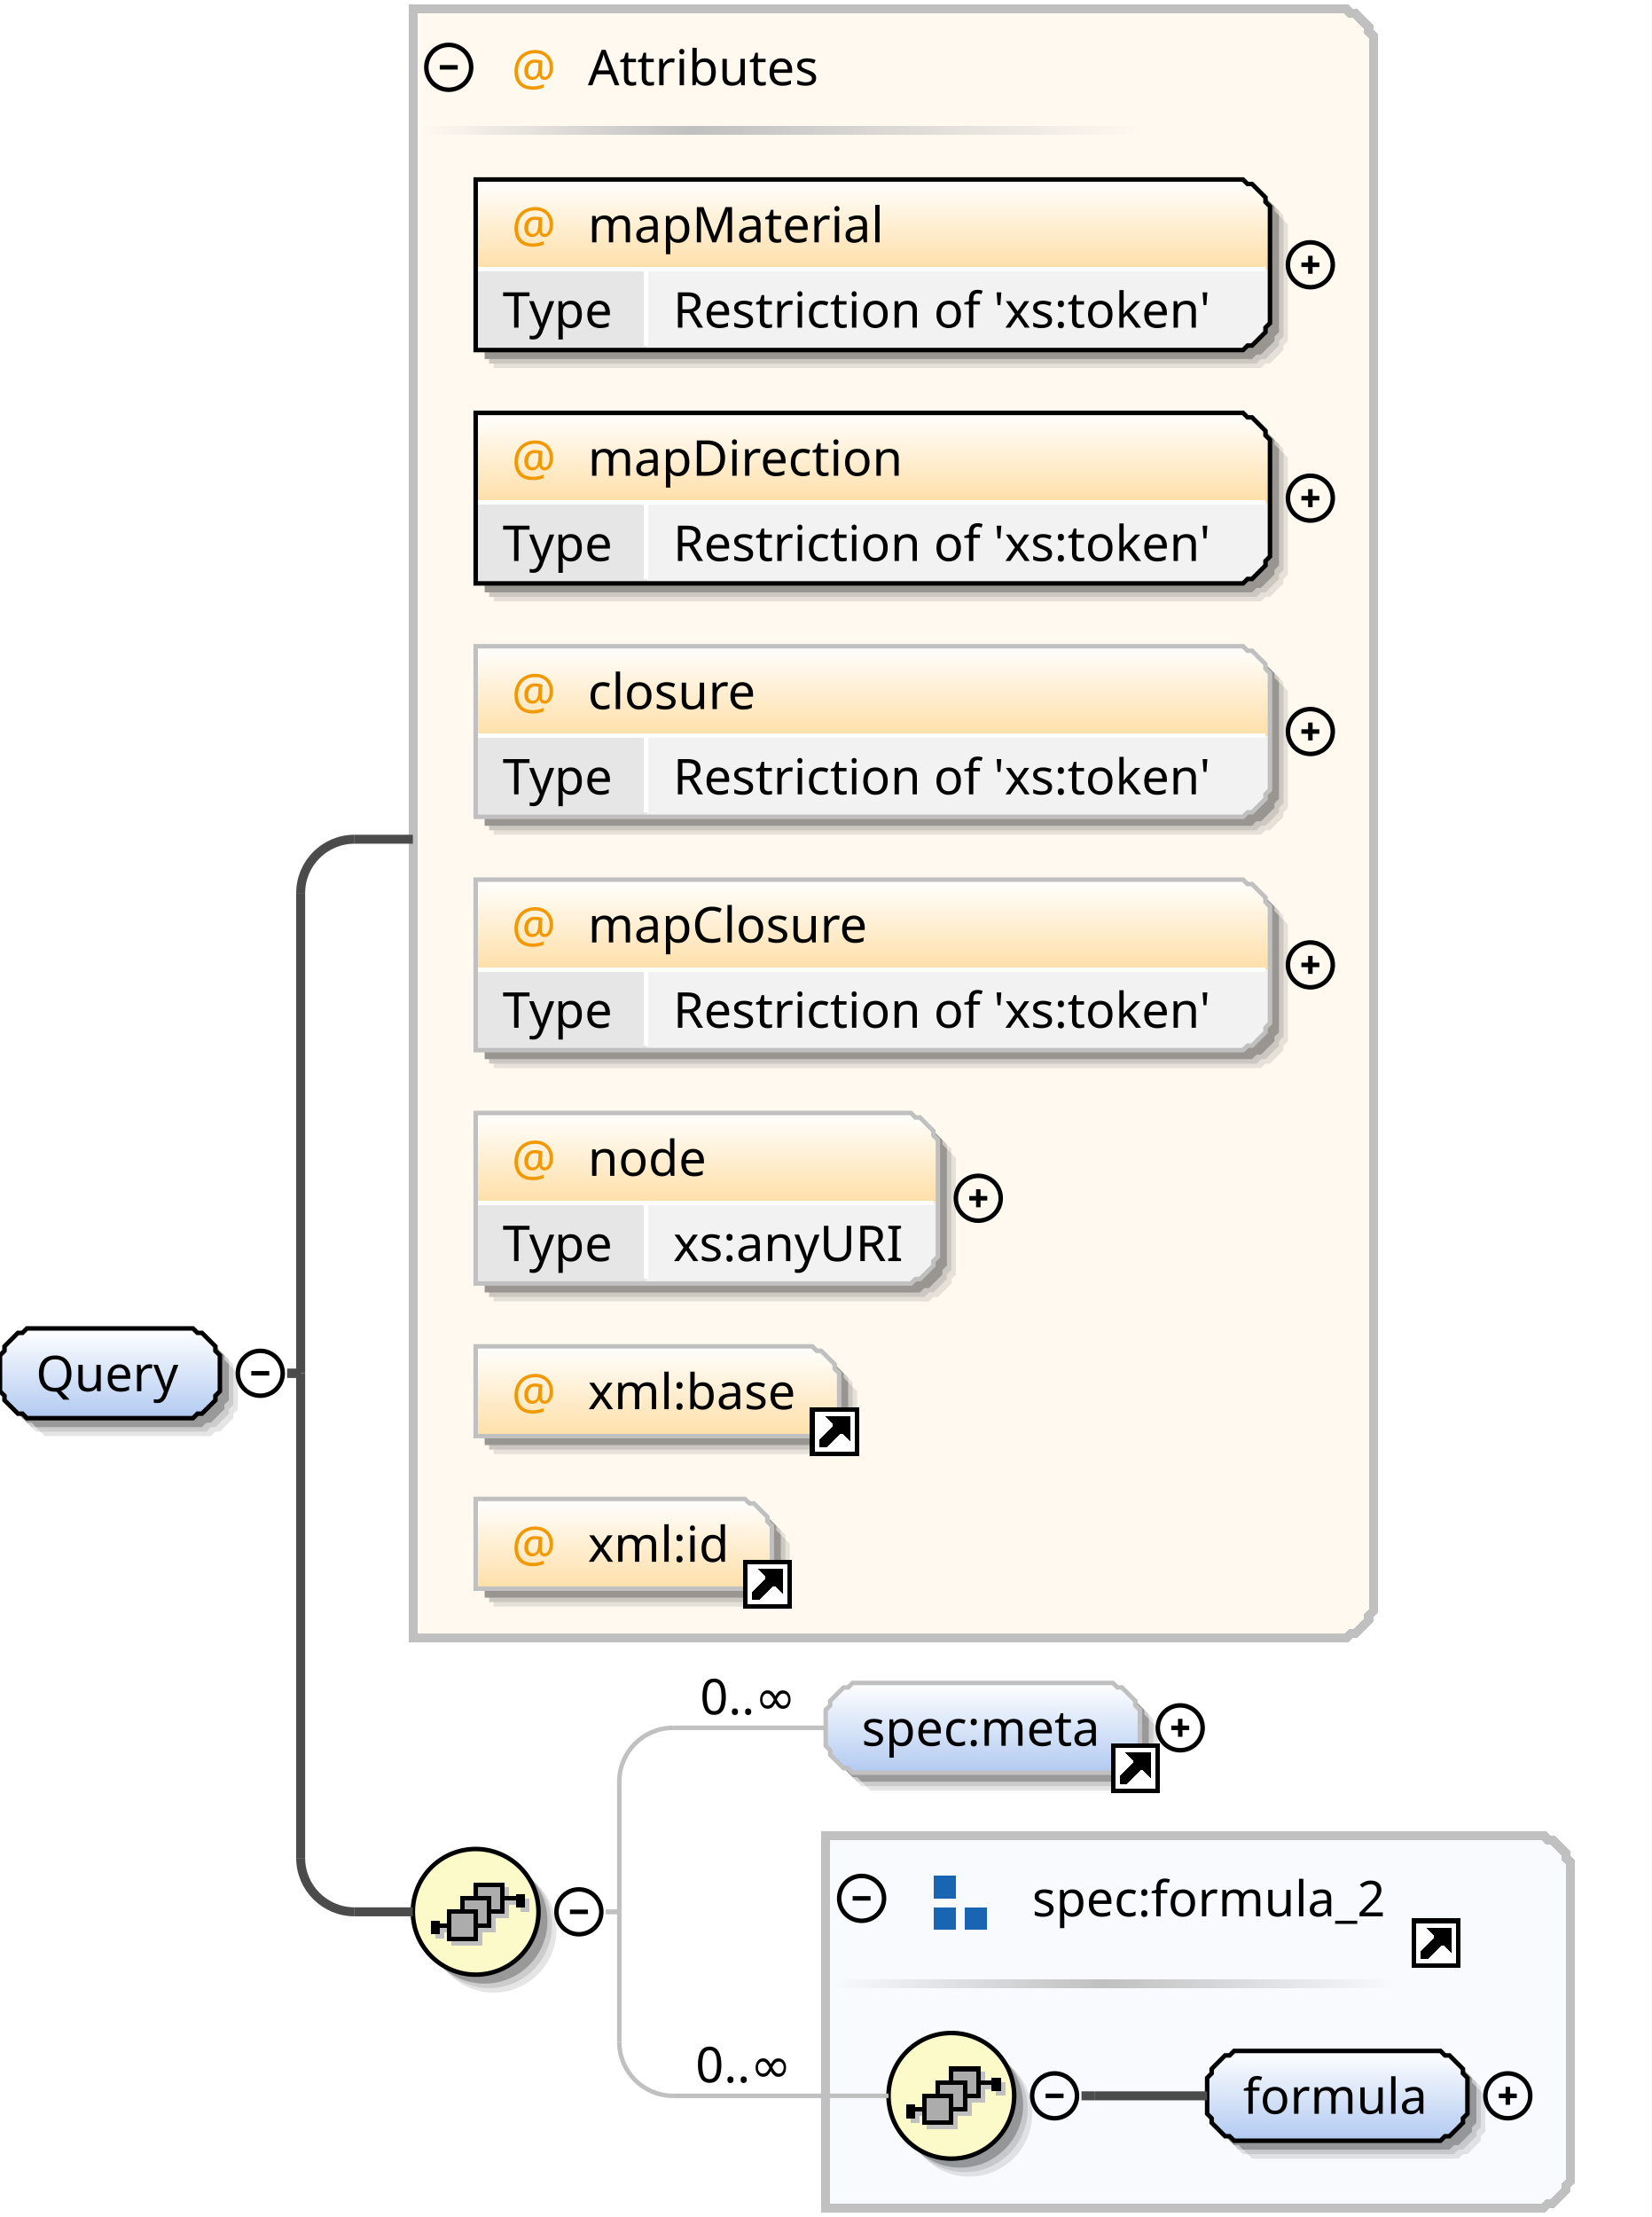
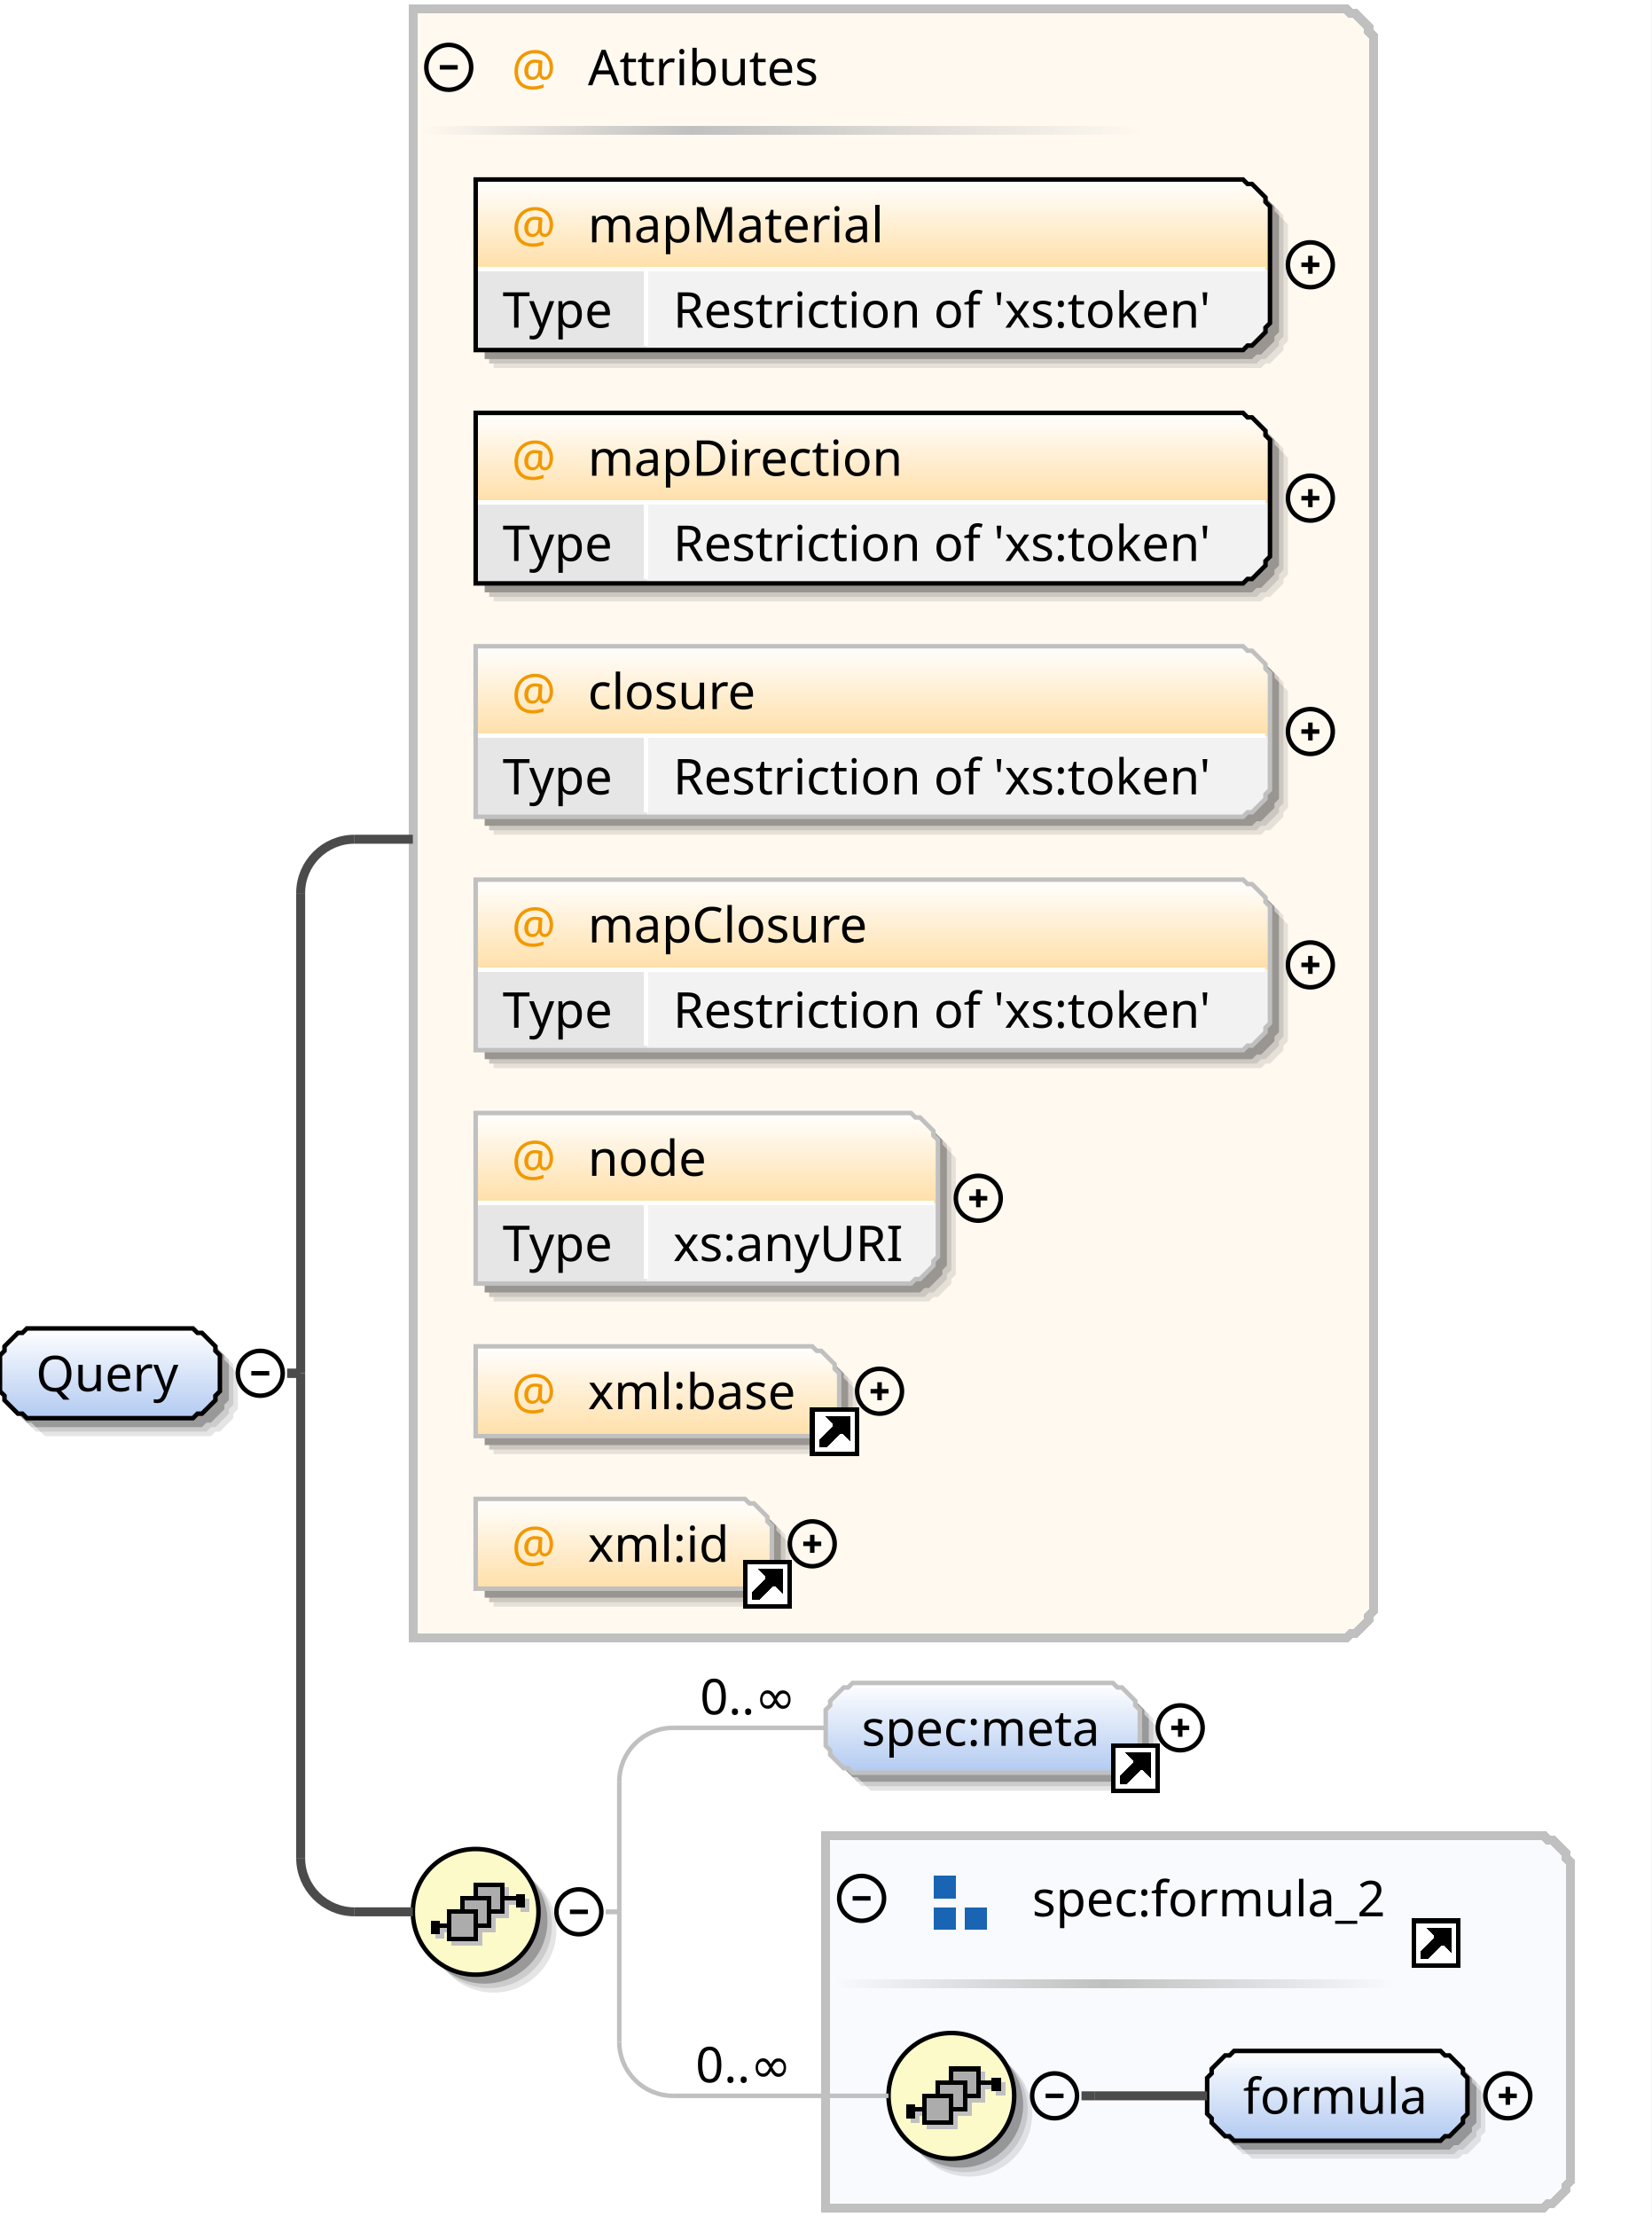
<svg xmlns="http://www.w3.org/2000/svg" color-interpolation="auto" color-rendering="auto" fill="black" fill-opacity="1" font-family="'Dialog'" font-size="12" font-style="normal" font-weight="normal" height="494" image-rendering="auto" shape-rendering="auto" stroke="black" stroke-dasharray="none" stroke-dashoffset="0" stroke-linecap="square" stroke-linejoin="miter" stroke-miterlimit="10" stroke-opacity="1" stroke-width="1" text-rendering="auto" width="368">
  <defs id="genericDefs" />
  <g>
    <defs id="defs1">
      <linearGradient gradientUnits="userSpaceOnUse" id="linearGradient1" spreadMethod="pad" x1="0" x2="0" y1="296" y2="316">
        <stop offset="0%" stop-color="white" stop-opacity="1" />
        <stop offset="100%" stop-color="rgb(178,202,241)" stop-opacity="1" />
      </linearGradient>
      <linearGradient gradientUnits="userSpaceOnUse" id="linearGradient2" spreadMethod="pad" x1="154" x2="255" y1="28" y2="28">
        <stop offset="0%" stop-color="silver" stop-opacity="1" />
        <stop offset="100%" stop-color="rgb(255,249,240)" stop-opacity="1" />
      </linearGradient>
      <linearGradient gradientUnits="userSpaceOnUse" id="linearGradient3" spreadMethod="pad" x1="94" x2="154" y1="28" y2="28">
        <stop offset="0%" stop-color="rgb(255,249,240)" stop-opacity="1" />
        <stop offset="100%" stop-color="silver" stop-opacity="1" />
      </linearGradient>
      <linearGradient gradientUnits="userSpaceOnUse" id="linearGradient4" spreadMethod="pad" x1="106" x2="106" y1="40" y2="60">
        <stop offset="0%" stop-color="white" stop-opacity="1" />
        <stop offset="100%" stop-color="rgb(255,223,168)" stop-opacity="1" />
      </linearGradient>
      <linearGradient gradientUnits="userSpaceOnUse" id="linearGradient5" spreadMethod="pad" x1="106" x2="106" y1="92" y2="112">
        <stop offset="0%" stop-color="white" stop-opacity="1" />
        <stop offset="100%" stop-color="rgb(255,223,168)" stop-opacity="1" />
      </linearGradient>
      <linearGradient gradientUnits="userSpaceOnUse" id="linearGradient6" spreadMethod="pad" x1="106" x2="106" y1="144" y2="164">
        <stop offset="0%" stop-color="white" stop-opacity="1" />
        <stop offset="100%" stop-color="rgb(255,223,168)" stop-opacity="1" />
      </linearGradient>
      <linearGradient gradientUnits="userSpaceOnUse" id="linearGradient7" spreadMethod="pad" x1="106" x2="106" y1="196" y2="216">
        <stop offset="0%" stop-color="white" stop-opacity="1" />
        <stop offset="100%" stop-color="rgb(255,223,168)" stop-opacity="1" />
      </linearGradient>
      <linearGradient gradientUnits="userSpaceOnUse" id="linearGradient8" spreadMethod="pad" x1="106" x2="106" y1="248" y2="268">
        <stop offset="0%" stop-color="white" stop-opacity="1" />
        <stop offset="100%" stop-color="rgb(255,223,168)" stop-opacity="1" />
      </linearGradient>
      <linearGradient gradientUnits="userSpaceOnUse" id="linearGradient9" spreadMethod="pad" x1="106" x2="106" y1="300" y2="320">
        <stop offset="0%" stop-color="white" stop-opacity="1" />
        <stop offset="100%" stop-color="rgb(255,223,168)" stop-opacity="1" />
      </linearGradient>
      <linearGradient gradientUnits="userSpaceOnUse" id="linearGradient10" spreadMethod="pad" x1="106" x2="106" y1="334" y2="354">
        <stop offset="0%" stop-color="white" stop-opacity="1" />
        <stop offset="100%" stop-color="rgb(255,223,168)" stop-opacity="1" />
      </linearGradient>
      <linearGradient gradientUnits="userSpaceOnUse" id="linearGradient11" spreadMethod="pad" x1="92" x2="92" y1="412" y2="440">
        <stop offset="0%" stop-color="rgb(253,250,202)" stop-opacity="1" />
        <stop offset="100%" stop-color="rgb(253,250,202)" stop-opacity="1" />
      </linearGradient>
      <linearGradient gradientUnits="userSpaceOnUse" id="linearGradient12" spreadMethod="pad" x1="184" x2="184" y1="375" y2="395">
        <stop offset="0%" stop-color="white" stop-opacity="1" />
        <stop offset="100%" stop-color="rgb(178,202,241)" stop-opacity="1" />
      </linearGradient>
      <linearGradient gradientUnits="userSpaceOnUse" id="linearGradient13" spreadMethod="pad" x1="246" x2="311" y1="441" y2="441">
        <stop offset="0%" stop-color="silver" stop-opacity="1" />
        <stop offset="100%" stop-color="rgb(249,250,254)" stop-opacity="1" />
      </linearGradient>
      <linearGradient gradientUnits="userSpaceOnUse" id="linearGradient14" spreadMethod="pad" x1="186" x2="246" y1="441" y2="441">
        <stop offset="0%" stop-color="rgb(249,250,254)" stop-opacity="1" />
        <stop offset="100%" stop-color="silver" stop-opacity="1" />
      </linearGradient>
      <linearGradient gradientUnits="userSpaceOnUse" id="linearGradient15" spreadMethod="pad" x1="198" x2="198" y1="453" y2="481">
        <stop offset="0%" stop-color="rgb(253,250,202)" stop-opacity="1" />
        <stop offset="100%" stop-color="rgb(253,250,202)" stop-opacity="1" />
      </linearGradient>
      <linearGradient gradientUnits="userSpaceOnUse" id="linearGradient16" spreadMethod="pad" x1="269" x2="269" y1="457" y2="477">
        <stop offset="0%" stop-color="white" stop-opacity="1" />
        <stop offset="100%" stop-color="rgb(178,202,241)" stop-opacity="1" />
      </linearGradient>
      <clipPath clipPathUnits="userSpaceOnUse" id="clipPath1">
        <path d="M0 0 L368 0 L368 494 L0 494 L0 0 Z" />
      </clipPath>
    </defs>
    <g fill="white" stroke="white" text-rendering="geometricPrecision">
      <rect clip-path="url(#clipPath1)" height="494" stroke="none" width="368" x="0" y="0" />
    </g>
    <g fill="rgb(229,229,229)" font-family="sans-serif" font-size="11" stroke="rgb(229,229,229)" text-rendering="geometricPrecision">
      <polygon clip-path="url(#clipPath1)" points=" 4 306 5 305 5 304 6 303 7 302 8 301 9 301 10 300 47 300 48 301 49 301 50 302 51 303 52 304 52 305 53 306 53 314 52 315 52 316 51 317 50 318 49 319 48 319 47 320 10 320 9 319 8 319 7 318 6 317 5 316 5 315 4 314" stroke="none" />
      <polygon clip-path="url(#clipPath1)" fill="rgb(204,204,204)" points=" 3 305 4 304 4 303 5 302 6 301 7 300 8 300 9 299 46 299 47 300 48 300 49 301 50 302 51 303 51 304 52 305 52 313 51 314 51 315 50 316 49 317 48 318 47 318 46 319 9 319 8 318 7 318 6 317 5 316 4 315 4 314 3 313" stroke="none" />
      <polygon clip-path="url(#clipPath1)" fill="rgb(153,153,153)" points=" 2 304 3 303 3 302 4 301 5 300 6 299 7 299 8 298 45 298 46 299 47 299 48 300 49 301 50 302 50 303 51 304 51 312 50 313 50 314 49 315 48 316 47 317 46 317 45 318 8 318 7 317 6 317 5 316 4 315 3 314 3 313 2 312" stroke="none" />
      <polygon clip-path="url(#clipPath1)" fill="url(#linearGradient1)" points=" 0 302 1 301 1 300 2 299 3 298 4 297 5 297 6 296 43 296 44 297 45 297 46 298 47 299 48 300 48 301 49 302 49 310 48 311 48 312 47 313 46 314 45 315 44 315 43 316 6 316 5 315 4 315 3 314 2 313 1 312 1 311 0 310" shape-rendering="crispEdges" stroke="none" />
      <polygon clip-path="url(#clipPath1)" fill="none" points=" 0 302 1 301 1 300 2 299 3 298 4 297 5 297 6 296 43 296 44 297 45 297 46 298 47 299 48 300 48 301 49 302 49 310 48 311 48 312 47 313 46 314 45 315 44 315 43 316 6 316 5 315 4 315 3 314 2 313 1 312 1 311 0 310" stroke="black" stroke-linecap="butt" />
    </g>
    <g font-family="sans-serif" font-size="11" shape-rendering="crispEdges" stroke-linecap="butt" text-rendering="geometricPrecision">
      <text clip-path="url(#clipPath1)" stroke="none" x="8" xml:space="preserve" y="310">Query</text>
      <circle clip-path="url(#clipPath1)" cx="58" cy="306" fill="none" r="5" shape-rendering="auto" />
      <line clip-path="url(#clipPath1)" fill="none" shape-rendering="auto" x1="56" x2="60" y1="306" y2="306" />
      <polygon clip-path="url(#clipPath1)" fill="rgb(255,249,240)" points=" 92 2 300 2 301 3 302 3 303 4 304 5 305 6 305 7 306 8 306 359 305 360 305 361 304 362 303 363 302 364 301 364 300 365 92 365" stroke="none" stroke-width="2" />
      <polygon clip-path="url(#clipPath1)" fill="none" points=" 92 2 300 2 301 3 302 3 303 4 304 5 305 6 305 7 306 8 306 359 305 360 305 361 304 362 303 363 302 364 301 364 300 365 92 365" stroke="silver" stroke-width="2" />
      <rect clip-path="url(#clipPath1)" fill="url(#linearGradient2)" height="2" stroke="none" stroke-width="2" width="101" x="154" y="28" />
      <rect clip-path="url(#clipPath1)" fill="url(#linearGradient3)" height="2" stroke="none" stroke-width="2" width="60" x="94" y="28" />
      <text clip-path="url(#clipPath1)" fill="rgb(242,152,0)" stroke="none" x="114" xml:space="preserve" y="19">@</text>
      <text clip-path="url(#clipPath1)" stroke="none" x="131" xml:space="preserve" y="19">Attributes</text>
      <circle clip-path="url(#clipPath1)" cx="100" cy="15" fill="none" r="5" shape-rendering="auto" />
      <line clip-path="url(#clipPath1)" fill="none" shape-rendering="auto" x1="98" x2="102" y1="15" y2="15" />
      <polygon clip-path="url(#clipPath1)" fill="rgb(229,224,216)" points=" 110 44 281 44 282 45 283 45 284 46 285 47 286 48 286 49 287 50 287 76 286 77 286 78 285 79 284 80 283 81 282 81 281 82 110 82" shape-rendering="auto" stroke="none" />
      <polygon clip-path="url(#clipPath1)" fill="rgb(204,199,192)" points=" 109 43 280 43 281 44 282 44 283 45 284 46 285 47 285 48 286 49 286 75 285 76 285 77 284 78 283 79 282 80 281 80 280 81 109 81" shape-rendering="auto" stroke="none" />
      <polygon clip-path="url(#clipPath1)" fill="rgb(153,149,144)" points=" 108 42 279 42 280 43 281 43 282 44 283 45 284 46 284 47 285 48 285 74 284 75 284 76 283 77 282 78 281 79 280 79 279 80 108 80" shape-rendering="auto" stroke="none" />
      <polygon clip-path="url(#clipPath1)" fill="url(#linearGradient4)" points=" 106 40 277 40 278 41 279 41 280 42 281 43 282 44 282 45 283 46 283 60 282 60 282 60 281 60 280 60 279 60 278 60 277 60 106 60" stroke="none" />
      <polygon clip-path="url(#clipPath1)" fill="rgb(230,230,230)" points=" 106 60 144 60 144 60 144 60 144 60 144 60 144 60 144 60 144 60 144 72 144 73 144 74 144 75 144 76 144 77 144 77 144 78 106 78" stroke="none" />
      <polygon clip-path="url(#clipPath1)" fill="rgb(242,242,242)" points=" 144 60 277 60 278 60 279 60 280 60 281 60 282 60 282 60 283 60 283 72 282 73 282 74 281 75 280 76 279 77 278 77 277 78 144 78" stroke="none" />
      <line clip-path="url(#clipPath1)" fill="none" stroke="white" x1="106" x2="282" y1="60" y2="60" />
      <text clip-path="url(#clipPath1)" stroke="none" x="112" xml:space="preserve" y="73">Type</text>
      <text clip-path="url(#clipPath1)" stroke="none" x="150" xml:space="preserve" y="73">Restriction of 'xs:token'</text>
      <line clip-path="url(#clipPath1)" fill="none" stroke="white" x1="144" x2="144" y1="60" y2="77" />
      <polygon clip-path="url(#clipPath1)" fill="none" points=" 106 40 277 40 278 41 279 41 280 42 281 43 282 44 282 45 283 46 283 72 282 73 282 74 281 75 280 76 279 77 278 77 277 78 106 78" shape-rendering="auto" />
      <text clip-path="url(#clipPath1)" fill="rgb(242,152,0)" stroke="none" x="114" xml:space="preserve" y="54">@</text>
      <text clip-path="url(#clipPath1)" stroke="none" x="131" xml:space="preserve" y="54">mapMaterial</text>
      <circle clip-path="url(#clipPath1)" cx="292" cy="59" fill="none" r="5" shape-rendering="auto" />
      <line clip-path="url(#clipPath1)" fill="none" shape-rendering="auto" x1="290" x2="294" y1="59" y2="59" />
      <line clip-path="url(#clipPath1)" fill="none" shape-rendering="auto" x1="292" x2="292" y1="57" y2="61" />
      <polygon clip-path="url(#clipPath1)" fill="rgb(229,224,216)" points=" 110 96 281 96 282 97 283 97 284 98 285 99 286 100 286 101 287 102 287 128 286 129 286 130 285 131 284 132 283 133 282 133 281 134 110 134" shape-rendering="auto" stroke="none" />
      <polygon clip-path="url(#clipPath1)" fill="rgb(204,199,192)" points=" 109 95 280 95 281 96 282 96 283 97 284 98 285 99 285 100 286 101 286 127 285 128 285 129 284 130 283 131 282 132 281 132 280 133 109 133" shape-rendering="auto" stroke="none" />
      <polygon clip-path="url(#clipPath1)" fill="rgb(153,149,144)" points=" 108 94 279 94 280 95 281 95 282 96 283 97 284 98 284 99 285 100 285 126 284 127 284 128 283 129 282 130 281 131 280 131 279 132 108 132" shape-rendering="auto" stroke="none" />
      <polygon clip-path="url(#clipPath1)" fill="url(#linearGradient5)" points=" 106 92 277 92 278 93 279 93 280 94 281 95 282 96 282 97 283 98 283 112 282 112 282 112 281 112 280 112 279 112 278 112 277 112 106 112" stroke="none" />
      <polygon clip-path="url(#clipPath1)" fill="rgb(230,230,230)" points=" 106 112 144 112 144 112 144 112 144 112 144 112 144 112 144 112 144 112 144 124 144 125 144 126 144 127 144 128 144 129 144 129 144 130 106 130" stroke="none" />
      <polygon clip-path="url(#clipPath1)" fill="rgb(242,242,242)" points=" 144 112 277 112 278 112 279 112 280 112 281 112 282 112 282 112 283 112 283 124 282 125 282 126 281 127 280 128 279 129 278 129 277 130 144 130" stroke="none" />
      <line clip-path="url(#clipPath1)" fill="none" stroke="white" x1="106" x2="282" y1="112" y2="112" />
      <text clip-path="url(#clipPath1)" stroke="none" x="112" xml:space="preserve" y="125">Type</text>
      <text clip-path="url(#clipPath1)" stroke="none" x="150" xml:space="preserve" y="125">Restriction of 'xs:token'</text>
      <line clip-path="url(#clipPath1)" fill="none" stroke="white" x1="144" x2="144" y1="112" y2="129" />
      <polygon clip-path="url(#clipPath1)" fill="none" points=" 106 92 277 92 278 93 279 93 280 94 281 95 282 96 282 97 283 98 283 124 282 125 282 126 281 127 280 128 279 129 278 129 277 130 106 130" shape-rendering="auto" />
      <text clip-path="url(#clipPath1)" fill="rgb(242,152,0)" stroke="none" x="114" xml:space="preserve" y="106">@</text>
      <text clip-path="url(#clipPath1)" stroke="none" x="131" xml:space="preserve" y="106">mapDirection</text>
      <circle clip-path="url(#clipPath1)" cx="292" cy="111" fill="none" r="5" shape-rendering="auto" />
      <line clip-path="url(#clipPath1)" fill="none" shape-rendering="auto" x1="290" x2="294" y1="111" y2="111" />
      <line clip-path="url(#clipPath1)" fill="none" shape-rendering="auto" x1="292" x2="292" y1="109" y2="113" />
      <polygon clip-path="url(#clipPath1)" fill="rgb(229,224,216)" points=" 110 148 281 148 282 149 283 149 284 150 285 151 286 152 286 153 287 154 287 180 286 181 286 182 285 183 284 184 283 185 282 185 281 186 110 186" shape-rendering="auto" stroke="none" />
      <polygon clip-path="url(#clipPath1)" fill="rgb(204,199,192)" points=" 109 147 280 147 281 148 282 148 283 149 284 150 285 151 285 152 286 153 286 179 285 180 285 181 284 182 283 183 282 184 281 184 280 185 109 185" shape-rendering="auto" stroke="none" />
      <polygon clip-path="url(#clipPath1)" fill="rgb(153,149,144)" points=" 108 146 279 146 280 147 281 147 282 148 283 149 284 150 284 151 285 152 285 178 284 179 284 180 283 181 282 182 281 183 280 183 279 184 108 184" shape-rendering="auto" stroke="none" />
      <polygon clip-path="url(#clipPath1)" fill="url(#linearGradient6)" points=" 106 144 277 144 278 145 279 145 280 146 281 147 282 148 282 149 283 150 283 164 282 164 282 164 281 164 280 164 279 164 278 164 277 164 106 164" stroke="none" />
      <polygon clip-path="url(#clipPath1)" fill="rgb(230,230,230)" points=" 106 164 144 164 144 164 144 164 144 164 144 164 144 164 144 164 144 164 144 176 144 177 144 178 144 179 144 180 144 181 144 181 144 182 106 182" stroke="none" />
      <polygon clip-path="url(#clipPath1)" fill="rgb(242,242,242)" points=" 144 164 277 164 278 164 279 164 280 164 281 164 282 164 282 164 283 164 283 176 282 177 282 178 281 179 280 180 279 181 278 181 277 182 144 182" stroke="none" />
      <line clip-path="url(#clipPath1)" fill="none" stroke="white" x1="106" x2="282" y1="164" y2="164" />
      <text clip-path="url(#clipPath1)" stroke="none" x="112" xml:space="preserve" y="177">Type</text>
      <text clip-path="url(#clipPath1)" stroke="none" x="150" xml:space="preserve" y="177">Restriction of 'xs:token'</text>
      <line clip-path="url(#clipPath1)" fill="none" stroke="white" x1="144" x2="144" y1="164" y2="181" />
      <polygon clip-path="url(#clipPath1)" fill="none" points=" 106 144 277 144 278 145 279 145 280 146 281 147 282 148 282 149 283 150 283 176 282 177 282 178 281 179 280 180 279 181 278 181 277 182 106 182" shape-rendering="auto" stroke="silver" />
      <text clip-path="url(#clipPath1)" fill="rgb(242,152,0)" stroke="none" x="114" xml:space="preserve" y="158">@</text>
      <text clip-path="url(#clipPath1)" stroke="none" x="131" xml:space="preserve" y="158">closure</text>
      <circle clip-path="url(#clipPath1)" cx="292" cy="163" fill="none" r="5" shape-rendering="auto" />
      <line clip-path="url(#clipPath1)" fill="none" shape-rendering="auto" x1="290" x2="294" y1="163" y2="163" />
      <line clip-path="url(#clipPath1)" fill="none" shape-rendering="auto" x1="292" x2="292" y1="161" y2="165" />
      <polygon clip-path="url(#clipPath1)" fill="rgb(229,224,216)" points=" 110 200 281 200 282 201 283 201 284 202 285 203 286 204 286 205 287 206 287 232 286 233 286 234 285 235 284 236 283 237 282 237 281 238 110 238" shape-rendering="auto" stroke="none" />
      <polygon clip-path="url(#clipPath1)" fill="rgb(204,199,192)" points=" 109 199 280 199 281 200 282 200 283 201 284 202 285 203 285 204 286 205 286 231 285 232 285 233 284 234 283 235 282 236 281 236 280 237 109 237" shape-rendering="auto" stroke="none" />
      <polygon clip-path="url(#clipPath1)" fill="rgb(153,149,144)" points=" 108 198 279 198 280 199 281 199 282 200 283 201 284 202 284 203 285 204 285 230 284 231 284 232 283 233 282 234 281 235 280 235 279 236 108 236" shape-rendering="auto" stroke="none" />
      <polygon clip-path="url(#clipPath1)" fill="url(#linearGradient7)" points=" 106 196 277 196 278 197 279 197 280 198 281 199 282 200 282 201 283 202 283 216 282 216 282 216 281 216 280 216 279 216 278 216 277 216 106 216" stroke="none" />
      <polygon clip-path="url(#clipPath1)" fill="rgb(230,230,230)" points=" 106 216 144 216 144 216 144 216 144 216 144 216 144 216 144 216 144 216 144 228 144 229 144 230 144 231 144 232 144 233 144 233 144 234 106 234" stroke="none" />
      <polygon clip-path="url(#clipPath1)" fill="rgb(242,242,242)" points=" 144 216 277 216 278 216 279 216 280 216 281 216 282 216 282 216 283 216 283 228 282 229 282 230 281 231 280 232 279 233 278 233 277 234 144 234" stroke="none" />
      <line clip-path="url(#clipPath1)" fill="none" stroke="white" x1="106" x2="282" y1="216" y2="216" />
      <text clip-path="url(#clipPath1)" stroke="none" x="112" xml:space="preserve" y="229">Type</text>
      <text clip-path="url(#clipPath1)" stroke="none" x="150" xml:space="preserve" y="229">Restriction of 'xs:token'</text>
      <line clip-path="url(#clipPath1)" fill="none" stroke="white" x1="144" x2="144" y1="216" y2="233" />
      <polygon clip-path="url(#clipPath1)" fill="none" points=" 106 196 277 196 278 197 279 197 280 198 281 199 282 200 282 201 283 202 283 228 282 229 282 230 281 231 280 232 279 233 278 233 277 234 106 234" shape-rendering="auto" stroke="silver" />
      <text clip-path="url(#clipPath1)" fill="rgb(242,152,0)" stroke="none" x="114" xml:space="preserve" y="210">@</text>
      <text clip-path="url(#clipPath1)" stroke="none" x="131" xml:space="preserve" y="210">mapClosure</text>
      <circle clip-path="url(#clipPath1)" cx="292" cy="215" fill="none" r="5" shape-rendering="auto" />
      <line clip-path="url(#clipPath1)" fill="none" shape-rendering="auto" x1="290" x2="294" y1="215" y2="215" />
      <line clip-path="url(#clipPath1)" fill="none" shape-rendering="auto" x1="292" x2="292" y1="213" y2="217" />
      <polygon clip-path="url(#clipPath1)" fill="rgb(229,224,216)" points=" 110 252 207 252 208 253 209 253 210 254 211 255 212 256 212 257 213 258 213 284 212 285 212 286 211 287 210 288 209 289 208 289 207 290 110 290" shape-rendering="auto" stroke="none" />
      <polygon clip-path="url(#clipPath1)" fill="rgb(204,199,192)" points=" 109 251 206 251 207 252 208 252 209 253 210 254 211 255 211 256 212 257 212 283 211 284 211 285 210 286 209 287 208 288 207 288 206 289 109 289" shape-rendering="auto" stroke="none" />
      <polygon clip-path="url(#clipPath1)" fill="rgb(153,149,144)" points=" 108 250 205 250 206 251 207 251 208 252 209 253 210 254 210 255 211 256 211 282 210 283 210 284 209 285 208 286 207 287 206 287 205 288 108 288" shape-rendering="auto" stroke="none" />
      <polygon clip-path="url(#clipPath1)" fill="url(#linearGradient8)" points=" 106 248 203 248 204 249 205 249 206 250 207 251 208 252 208 253 209 254 209 268 208 268 208 268 207 268 206 268 205 268 204 268 203 268 106 268" stroke="none" />
      <polygon clip-path="url(#clipPath1)" fill="rgb(230,230,230)" points=" 106 268 144 268 144 268 144 268 144 268 144 268 144 268 144 268 144 268 144 280 144 281 144 282 144 283 144 284 144 285 144 285 144 286 106 286" stroke="none" />
      <polygon clip-path="url(#clipPath1)" fill="rgb(242,242,242)" points=" 144 268 203 268 204 268 205 268 206 268 207 268 208 268 208 268 209 268 209 280 208 281 208 282 207 283 206 284 205 285 204 285 203 286 144 286" stroke="none" />
      <line clip-path="url(#clipPath1)" fill="none" stroke="white" x1="106" x2="208" y1="268" y2="268" />
      <text clip-path="url(#clipPath1)" stroke="none" x="112" xml:space="preserve" y="281">Type</text>
      <text clip-path="url(#clipPath1)" stroke="none" x="150" xml:space="preserve" y="281">xs:anyURI</text>
      <line clip-path="url(#clipPath1)" fill="none" stroke="white" x1="144" x2="144" y1="268" y2="285" />
      <polygon clip-path="url(#clipPath1)" fill="none" points=" 106 248 203 248 204 249 205 249 206 250 207 251 208 252 208 253 209 254 209 280 208 281 208 282 207 283 206 284 205 285 204 285 203 286 106 286" shape-rendering="auto" stroke="silver" />
      <text clip-path="url(#clipPath1)" fill="rgb(242,152,0)" stroke="none" x="114" xml:space="preserve" y="262">@</text>
      <text clip-path="url(#clipPath1)" stroke="none" x="131" xml:space="preserve" y="262">node</text>
      <circle clip-path="url(#clipPath1)" cx="218" cy="267" fill="none" r="5" shape-rendering="auto" />
      <line clip-path="url(#clipPath1)" fill="none" shape-rendering="auto" x1="216" x2="220" y1="267" y2="267" />
      <line clip-path="url(#clipPath1)" fill="none" shape-rendering="auto" x1="218" x2="218" y1="265" y2="269" />
      <polygon clip-path="url(#clipPath1)" fill="rgb(229,224,216)" points=" 110 304 185 304 186 305 187 305 188 306 189 307 190 308 190 309 191 310 191 318 190 319 190 320 189 321 188 322 187 323 186 323 185 324 110 324" shape-rendering="auto" stroke="none" />
      <polygon clip-path="url(#clipPath1)" fill="rgb(204,199,192)" points=" 109 303 184 303 185 304 186 304 187 305 188 306 189 307 189 308 190 309 190 317 189 318 189 319 188 320 187 321 186 322 185 322 184 323 109 323" shape-rendering="auto" stroke="none" />
      <polygon clip-path="url(#clipPath1)" fill="rgb(153,149,144)" points=" 108 302 183 302 184 303 185 303 186 304 187 305 188 306 188 307 189 308 189 316 188 317 188 318 187 319 186 320 185 321 184 321 183 322 108 322" shape-rendering="auto" stroke="none" />
      <polygon clip-path="url(#clipPath1)" fill="url(#linearGradient9)" points=" 106 300 181 300 182 301 183 301 184 302 185 303 186 304 186 305 187 306 187 314 186 315 186 316 185 317 184 318 183 319 182 319 181 320 106 320" stroke="none" />
      <polygon clip-path="url(#clipPath1)" fill="none" points=" 106 300 181 300 182 301 183 301 184 302 185 303 186 304 186 305 187 306 187 314 186 315 186 316 185 317 184 318 183 319 182 319 181 320 106 320" shape-rendering="auto" stroke="silver" />
      <text clip-path="url(#clipPath1)" fill="rgb(242,152,0)" stroke="none" x="114" xml:space="preserve" y="314">@</text>
      <text clip-path="url(#clipPath1)" stroke="none" x="131" xml:space="preserve" y="314">xml:base</text>
      <rect clip-path="url(#clipPath1)" fill="white" height="10" stroke="none" width="10" x="181" y="314" />
      <polygon clip-path="url(#clipPath1)" fill="none" points=" 183 322 183 321 186 318 186 317 185 316 189 316 189 320 188 319 187 319 184 322" />
      <polygon clip-path="url(#clipPath1)" points=" 183 322 183 321 186 318 186 317 185 316 189 316 189 320 188 319 187 319 184 322" stroke="none" />
      <rect clip-path="url(#clipPath1)" fill="none" height="10" width="10" x="181" y="314" />
+       <circle clip-path="url(#clipPath1)" cx="196" cy="310" fill="none" r="5" shape-rendering="auto" />
+       <line clip-path="url(#clipPath1)" fill="none" shape-rendering="auto" x1="194" x2="198" y1="310" y2="310" />
+       <line clip-path="url(#clipPath1)" fill="none" shape-rendering="auto" x1="196" x2="196" y1="308" y2="312" />
      <polygon clip-path="url(#clipPath1)" fill="rgb(229,224,216)" points=" 110 338 170 338 171 339 172 339 173 340 174 341 175 342 175 343 176 344 176 352 175 353 175 354 174 355 173 356 172 357 171 357 170 358 110 358" shape-rendering="auto" stroke="none" />
      <polygon clip-path="url(#clipPath1)" fill="rgb(204,199,192)" points=" 109 337 169 337 170 338 171 338 172 339 173 340 174 341 174 342 175 343 175 351 174 352 174 353 173 354 172 355 171 356 170 356 169 357 109 357" shape-rendering="auto" stroke="none" />
      <polygon clip-path="url(#clipPath1)" fill="rgb(153,149,144)" points=" 108 336 168 336 169 337 170 337 171 338 172 339 173 340 173 341 174 342 174 350 173 351 173 352 172 353 171 354 170 355 169 355 168 356 108 356" shape-rendering="auto" stroke="none" />
      <polygon clip-path="url(#clipPath1)" fill="url(#linearGradient10)" points=" 106 334 166 334 167 335 168 335 169 336 170 337 171 338 171 339 172 340 172 348 171 349 171 350 170 351 169 352 168 353 167 353 166 354 106 354" stroke="none" />
      <polygon clip-path="url(#clipPath1)" fill="none" points=" 106 334 166 334 167 335 168 335 169 336 170 337 171 338 171 339 172 340 172 348 171 349 171 350 170 351 169 352 168 353 167 353 166 354 106 354" shape-rendering="auto" stroke="silver" />
      <text clip-path="url(#clipPath1)" fill="rgb(242,152,0)" stroke="none" x="114" xml:space="preserve" y="348">@</text>
      <text clip-path="url(#clipPath1)" stroke="none" x="131" xml:space="preserve" y="348">xml:id</text>
      <rect clip-path="url(#clipPath1)" fill="white" height="10" stroke="none" width="10" x="166" y="348" />
      <polygon clip-path="url(#clipPath1)" fill="none" points=" 168 356 168 355 171 352 171 351 170 350 174 350 174 354 173 353 172 353 169 356" />
      <polygon clip-path="url(#clipPath1)" points=" 168 356 168 355 171 352 171 351 170 350 174 350 174 354 173 353 172 353 169 356" stroke="none" />
      <rect clip-path="url(#clipPath1)" fill="none" height="10" width="10" x="166" y="348" />
+       <circle clip-path="url(#clipPath1)" cx="181" cy="344" fill="none" r="5" shape-rendering="auto" />
+       <line clip-path="url(#clipPath1)" fill="none" shape-rendering="auto" x1="179" x2="183" y1="344" y2="344" />
+       <line clip-path="url(#clipPath1)" fill="none" shape-rendering="auto" x1="181" x2="181" y1="342" y2="346" />
      <circle clip-path="url(#clipPath1)" cx="110" cy="430" fill="rgb(229,229,229)" r="14" shape-rendering="auto" stroke="none" />
      <circle clip-path="url(#clipPath1)" cx="109" cy="429" fill="rgb(204,204,204)" r="14" shape-rendering="auto" stroke="none" />
      <circle clip-path="url(#clipPath1)" cx="108" cy="428" fill="rgb(153,153,153)" r="14" shape-rendering="auto" stroke="none" />
      <circle clip-path="url(#clipPath1)" cx="106" cy="426" fill="url(#linearGradient11)" r="14" stroke="none" />
      <circle clip-path="url(#clipPath1)" cx="106" cy="426" fill="none" r="14" shape-rendering="auto" />
      <line clip-path="url(#clipPath1)" fill="none" stroke="silver" x1="113" x2="117" y1="424" y2="424" />
      <rect clip-path="url(#clipPath1)" fill="silver" height="3" stroke="none" width="2" x="116" y="423" />
      <rect clip-path="url(#clipPath1)" fill="silver" height="6" stroke="none" width="6" x="107" y="421" />
      <rect clip-path="url(#clipPath1)" fill="none" height="6" stroke="silver" width="6" x="107" y="421" />
      <rect clip-path="url(#clipPath1)" fill="silver" height="6" stroke="none" width="6" x="104" y="424" />
      <rect clip-path="url(#clipPath1)" fill="none" height="6" stroke="silver" width="6" x="104" y="424" />
      <rect clip-path="url(#clipPath1)" fill="silver" height="6" stroke="none" width="6" x="101" y="427" />
      <rect clip-path="url(#clipPath1)" fill="none" height="6" stroke="silver" width="6" x="101" y="427" />
      <line clip-path="url(#clipPath1)" fill="none" stroke="silver" x1="101" x2="97" y1="430" y2="430" />
      <rect clip-path="url(#clipPath1)" fill="silver" height="3" stroke="none" width="2" x="97" y="429" />
      <line clip-path="url(#clipPath1)" fill="none" x1="112" x2="116" y1="423" y2="423" />
      <rect clip-path="url(#clipPath1)" height="3" stroke="none" width="2" x="115" y="422" />
      <rect clip-path="url(#clipPath1)" fill="rgb(172,172,172)" height="6" stroke="none" width="6" x="106" y="420" />
      <rect clip-path="url(#clipPath1)" fill="none" height="6" width="6" x="106" y="420" />
      <rect clip-path="url(#clipPath1)" fill="rgb(172,172,172)" height="6" stroke="none" width="6" x="103" y="423" />
      <rect clip-path="url(#clipPath1)" fill="none" height="6" width="6" x="103" y="423" />
      <rect clip-path="url(#clipPath1)" fill="rgb(172,172,172)" height="6" stroke="none" width="6" x="100" y="426" />
      <rect clip-path="url(#clipPath1)" fill="none" height="6" width="6" x="100" y="426" />
      <line clip-path="url(#clipPath1)" fill="none" x1="100" x2="96" y1="429" y2="429" />
      <rect clip-path="url(#clipPath1)" height="3" stroke="none" width="2" x="96" y="428" />
      <circle clip-path="url(#clipPath1)" cx="129" cy="426" fill="none" r="5" shape-rendering="auto" />
      <line clip-path="url(#clipPath1)" fill="none" shape-rendering="auto" x1="127" x2="131" y1="426" y2="426" />
      <polygon clip-path="url(#clipPath1)" fill="rgb(229,229,229)" points=" 188 385 189 384 189 383 190 382 191 381 192 380 193 380 194 379 252 379 253 380 254 380 255 381 256 382 257 383 257 384 258 385 258 393 257 394 257 395 256 396 255 397 254 398 253 398 252 399 194 399 193 398 192 398 191 397 190 396 189 395 189 394 188 393" shape-rendering="auto" stroke="none" />
      <polygon clip-path="url(#clipPath1)" fill="rgb(204,204,204)" points=" 187 384 188 383 188 382 189 381 190 380 191 379 192 379 193 378 251 378 252 379 253 379 254 380 255 381 256 382 256 383 257 384 257 392 256 393 256 394 255 395 254 396 253 397 252 397 251 398 193 398 192 397 191 397 190 396 189 395 188 394 188 393 187 392" shape-rendering="auto" stroke="none" />
      <polygon clip-path="url(#clipPath1)" fill="rgb(153,153,153)" points=" 186 383 187 382 187 381 188 380 189 379 190 378 191 378 192 377 250 377 251 378 252 378 253 379 254 380 255 381 255 382 256 383 256 391 255 392 255 393 254 394 253 395 252 396 251 396 250 397 192 397 191 396 190 396 189 395 188 394 187 393 187 392 186 391" shape-rendering="auto" stroke="none" />
      <polygon clip-path="url(#clipPath1)" fill="url(#linearGradient12)" points=" 184 381 185 380 185 379 186 378 187 377 188 376 189 376 190 375 248 375 249 376 250 376 251 377 252 378 253 379 253 380 254 381 254 389 253 390 253 391 252 392 251 393 250 394 249 394 248 395 190 395 189 394 188 394 187 393 186 392 185 391 185 390 184 389" stroke="none" />
      <polygon clip-path="url(#clipPath1)" fill="none" points=" 184 381 185 380 185 379 186 378 187 377 188 376 189 376 190 375 248 375 249 376 250 376 251 377 252 378 253 379 253 380 254 381 254 389 253 390 253 391 252 392 251 393 250 394 249 394 248 395 190 395 189 394 188 394 187 393 186 392 185 391 185 390 184 389" shape-rendering="auto" stroke="silver" />
      <text clip-path="url(#clipPath1)" stroke="none" x="192" xml:space="preserve" y="389">spec:meta</text>
      <rect clip-path="url(#clipPath1)" fill="white" height="10" stroke="none" width="10" x="248" y="389" />
      <polygon clip-path="url(#clipPath1)" fill="none" points=" 250 397 250 396 253 393 253 392 252 391 256 391 256 395 255 394 254 394 251 397" />
      <polygon clip-path="url(#clipPath1)" points=" 250 397 250 396 253 393 253 392 252 391 256 391 256 395 255 394 254 394 251 397" stroke="none" />
      <rect clip-path="url(#clipPath1)" fill="none" height="10" width="10" x="248" y="389" />
      <circle clip-path="url(#clipPath1)" cx="263" cy="385" fill="none" r="5" shape-rendering="auto" />
      <line clip-path="url(#clipPath1)" fill="none" shape-rendering="auto" x1="261" x2="265" y1="385" y2="385" />
      <line clip-path="url(#clipPath1)" fill="none" shape-rendering="auto" x1="263" x2="263" y1="383" y2="387" />
      <line clip-path="url(#clipPath1)" fill="none" shape-rendering="auto" stroke="silver" x1="135" x2="138" y1="426" y2="426" />
      <line clip-path="url(#clipPath1)" fill="none" shape-rendering="auto" stroke="silver" x1="138" x2="138" y1="397" y2="426" />
      <line clip-path="url(#clipPath1)" fill="none" shape-rendering="auto" stroke="silver" x1="150" x2="184" y1="385" y2="385" />
      <path clip-path="url(#clipPath1)" d="M138 397 A12 12 0 0 1 150 385" fill="none" shape-rendering="auto" stroke="silver" />
      <text clip-path="url(#clipPath1)" shape-rendering="auto" stroke="none" x="156" xml:space="preserve" y="382">0..∞</text>
      <polygon clip-path="url(#clipPath1)" fill="rgb(249,250,254)" points=" 184 409 344 409 345 410 346 410 347 411 348 412 349 413 349 414 350 415 350 486 349 487 349 488 348 489 347 490 346 491 345 491 344 492 184 492" stroke="none" stroke-width="2" />
      <polygon clip-path="url(#clipPath1)" fill="none" points=" 184 409 344 409 345 410 346 410 347 411 348 412 349 413 349 414 350 415 350 486 349 487 349 488 348 489 347 490 346 491 345 491 344 492 184 492" stroke="silver" stroke-width="2" />
      <rect clip-path="url(#clipPath1)" fill="url(#linearGradient13)" height="2" stroke="none" stroke-width="2" width="65" x="246" y="441" />
      <rect clip-path="url(#clipPath1)" fill="url(#linearGradient14)" height="2" stroke="none" stroke-width="2" width="60" x="186" y="441" />
      <rect clip-path="url(#clipPath1)" fill="rgb(25,101,179)" height="5" stroke="none" width="5" x="208" y="418" />
      <rect clip-path="url(#clipPath1)" fill="rgb(25,101,179)" height="5" stroke="none" width="5" x="208" y="425" />
      <rect clip-path="url(#clipPath1)" fill="rgb(25,101,179)" height="5" stroke="none" width="5" x="215" y="425" />
      <text clip-path="url(#clipPath1)" stroke="none" x="230" xml:space="preserve" y="427">spec:formula_2</text>
      <rect clip-path="url(#clipPath1)" fill="white" height="10" stroke="none" width="10" x="315" y="428" />
      <polygon clip-path="url(#clipPath1)" fill="none" points=" 317 436 317 435 320 432 320 431 319 430 323 430 323 434 322 433 321 433 318 436" />
      <polygon clip-path="url(#clipPath1)" points=" 317 436 317 435 320 432 320 431 319 430 323 430 323 434 322 433 321 433 318 436" stroke="none" />
      <rect clip-path="url(#clipPath1)" fill="none" height="10" width="10" x="315" y="428" />
      <circle clip-path="url(#clipPath1)" cx="192" cy="423" fill="none" r="5" shape-rendering="auto" />
      <line clip-path="url(#clipPath1)" fill="none" shape-rendering="auto" x1="190" x2="194" y1="423" y2="423" />
      <circle clip-path="url(#clipPath1)" cx="216" cy="471" fill="rgb(224,225,228)" r="14" shape-rendering="auto" stroke="none" />
      <circle clip-path="url(#clipPath1)" cx="215" cy="470" fill="rgb(199,200,203)" r="14" shape-rendering="auto" stroke="none" />
      <circle clip-path="url(#clipPath1)" cx="214" cy="469" fill="rgb(149,150,152)" r="14" shape-rendering="auto" stroke="none" />
      <circle clip-path="url(#clipPath1)" cx="212" cy="467" fill="url(#linearGradient15)" r="14" stroke="none" />
      <circle clip-path="url(#clipPath1)" cx="212" cy="467" fill="none" r="14" shape-rendering="auto" />
      <line clip-path="url(#clipPath1)" fill="none" stroke="silver" x1="219" x2="223" y1="465" y2="465" />
      <rect clip-path="url(#clipPath1)" fill="silver" height="3" stroke="none" width="2" x="222" y="464" />
      <rect clip-path="url(#clipPath1)" fill="silver" height="6" stroke="none" width="6" x="213" y="462" />
      <rect clip-path="url(#clipPath1)" fill="none" height="6" stroke="silver" width="6" x="213" y="462" />
      <rect clip-path="url(#clipPath1)" fill="silver" height="6" stroke="none" width="6" x="210" y="465" />
      <rect clip-path="url(#clipPath1)" fill="none" height="6" stroke="silver" width="6" x="210" y="465" />
      <rect clip-path="url(#clipPath1)" fill="silver" height="6" stroke="none" width="6" x="207" y="468" />
      <rect clip-path="url(#clipPath1)" fill="none" height="6" stroke="silver" width="6" x="207" y="468" />
      <line clip-path="url(#clipPath1)" fill="none" stroke="silver" x1="207" x2="203" y1="471" y2="471" />
      <rect clip-path="url(#clipPath1)" fill="silver" height="3" stroke="none" width="2" x="203" y="470" />
      <line clip-path="url(#clipPath1)" fill="none" x1="218" x2="222" y1="464" y2="464" />
      <rect clip-path="url(#clipPath1)" height="3" stroke="none" width="2" x="221" y="463" />
      <rect clip-path="url(#clipPath1)" fill="rgb(172,172,172)" height="6" stroke="none" width="6" x="212" y="461" />
      <rect clip-path="url(#clipPath1)" fill="none" height="6" width="6" x="212" y="461" />
      <rect clip-path="url(#clipPath1)" fill="rgb(172,172,172)" height="6" stroke="none" width="6" x="209" y="464" />
      <rect clip-path="url(#clipPath1)" fill="none" height="6" width="6" x="209" y="464" />
      <rect clip-path="url(#clipPath1)" fill="rgb(172,172,172)" height="6" stroke="none" width="6" x="206" y="467" />
      <rect clip-path="url(#clipPath1)" fill="none" height="6" width="6" x="206" y="467" />
      <line clip-path="url(#clipPath1)" fill="none" x1="206" x2="202" y1="470" y2="470" />
      <rect clip-path="url(#clipPath1)" height="3" stroke="none" width="2" x="202" y="469" />
      <circle clip-path="url(#clipPath1)" cx="235" cy="467" fill="none" r="5" shape-rendering="auto" />
      <line clip-path="url(#clipPath1)" fill="none" shape-rendering="auto" x1="233" x2="237" y1="467" y2="467" />
      <polygon clip-path="url(#clipPath1)" fill="rgb(224,225,228)" points=" 273 467 274 466 274 465 275 464 276 463 277 462 278 462 279 461 325 461 326 462 327 462 328 463 329 464 330 465 330 466 331 467 331 475 330 476 330 477 329 478 328 479 327 480 326 480 325 481 279 481 278 480 277 480 276 479 275 478 274 477 274 476 273 475" shape-rendering="auto" stroke="none" />
      <polygon clip-path="url(#clipPath1)" fill="rgb(199,200,203)" points=" 272 466 273 465 273 464 274 463 275 462 276 461 277 461 278 460 324 460 325 461 326 461 327 462 328 463 329 464 329 465 330 466 330 474 329 475 329 476 328 477 327 478 326 479 325 479 324 480 278 480 277 479 276 479 275 478 274 477 273 476 273 475 272 474" shape-rendering="auto" stroke="none" />
      <polygon clip-path="url(#clipPath1)" fill="rgb(149,150,152)" points=" 271 465 272 464 272 463 273 462 274 461 275 460 276 460 277 459 323 459 324 460 325 460 326 461 327 462 328 463 328 464 329 465 329 473 328 474 328 475 327 476 326 477 325 478 324 478 323 479 277 479 276 478 275 478 274 477 273 476 272 475 272 474 271 473" shape-rendering="auto" stroke="none" />
      <polygon clip-path="url(#clipPath1)" fill="url(#linearGradient16)" points=" 269 463 270 462 270 461 271 460 272 459 273 458 274 458 275 457 321 457 322 458 323 458 324 459 325 460 326 461 326 462 327 463 327 471 326 472 326 473 325 474 324 475 323 476 322 476 321 477 275 477 274 476 273 476 272 475 271 474 270 473 270 472 269 471" stroke="none" />
      <polygon clip-path="url(#clipPath1)" fill="none" points=" 269 463 270 462 270 461 271 460 272 459 273 458 274 458 275 457 321 457 322 458 323 458 324 459 325 460 326 461 326 462 327 463 327 471 326 472 326 473 325 474 324 475 323 476 322 476 321 477 275 477 274 476 273 476 272 475 271 474 270 473 270 472 269 471" shape-rendering="auto" />
      <text clip-path="url(#clipPath1)" stroke="none" x="277" xml:space="preserve" y="471">formula</text>
      <circle clip-path="url(#clipPath1)" cx="336" cy="467" fill="none" r="5" shape-rendering="auto" />
      <line clip-path="url(#clipPath1)" fill="none" shape-rendering="auto" x1="334" x2="338" y1="467" y2="467" />
      <line clip-path="url(#clipPath1)" fill="none" shape-rendering="auto" x1="336" x2="336" y1="465" y2="469" />
    </g>
    <g fill="rgb(75,75,75)" font-family="sans-serif" font-size="11" stroke="rgb(75,75,75)" stroke-linecap="butt" stroke-width="2" text-rendering="geometricPrecision">
      <line clip-path="url(#clipPath1)" fill="none" x1="241" x2="244" y1="467" y2="467" />
      <line clip-path="url(#clipPath1)" fill="none" x1="244" x2="244" y1="467" y2="467" />
      <line clip-path="url(#clipPath1)" fill="none" x1="244" x2="269" y1="467" y2="467" />
      <line clip-path="url(#clipPath1)" fill="none" stroke="silver" stroke-width="1" x1="135" x2="138" y1="426" y2="426" />
      <line clip-path="url(#clipPath1)" fill="none" stroke="silver" stroke-width="1" x1="138" x2="138" y1="426" y2="455" />
      <line clip-path="url(#clipPath1)" fill="none" stroke="silver" stroke-width="1" x1="150" x2="198" y1="467" y2="467" />
      <path clip-path="url(#clipPath1)" d="M138 455 A12 12 0 0 0 150 467" fill="none" stroke="silver" stroke-width="1" />
      <text clip-path="url(#clipPath1)" fill="black" stroke="none" stroke-width="1" x="155" xml:space="preserve" y="464">0..∞</text>
      <line clip-path="url(#clipPath1)" fill="none" x1="64" x2="67" y1="306" y2="306" />
      <line clip-path="url(#clipPath1)" fill="none" x1="67" x2="67" y1="199" y2="306" />
      <line clip-path="url(#clipPath1)" fill="none" x1="79" x2="92" y1="187" y2="187" />
      <path clip-path="url(#clipPath1)" d="M67 199 A12 12 0 0 1 79 187" fill="none" />
      <line clip-path="url(#clipPath1)" fill="none" x1="64" x2="67" y1="306" y2="306" />
      <line clip-path="url(#clipPath1)" fill="none" x1="67" x2="67" y1="306" y2="414" />
      <line clip-path="url(#clipPath1)" fill="none" x1="79" x2="92" y1="426" y2="426" />
      <path clip-path="url(#clipPath1)" d="M67 414 A12 12 0 0 0 79 426" fill="none" />
    </g>
  </g>
</svg>
